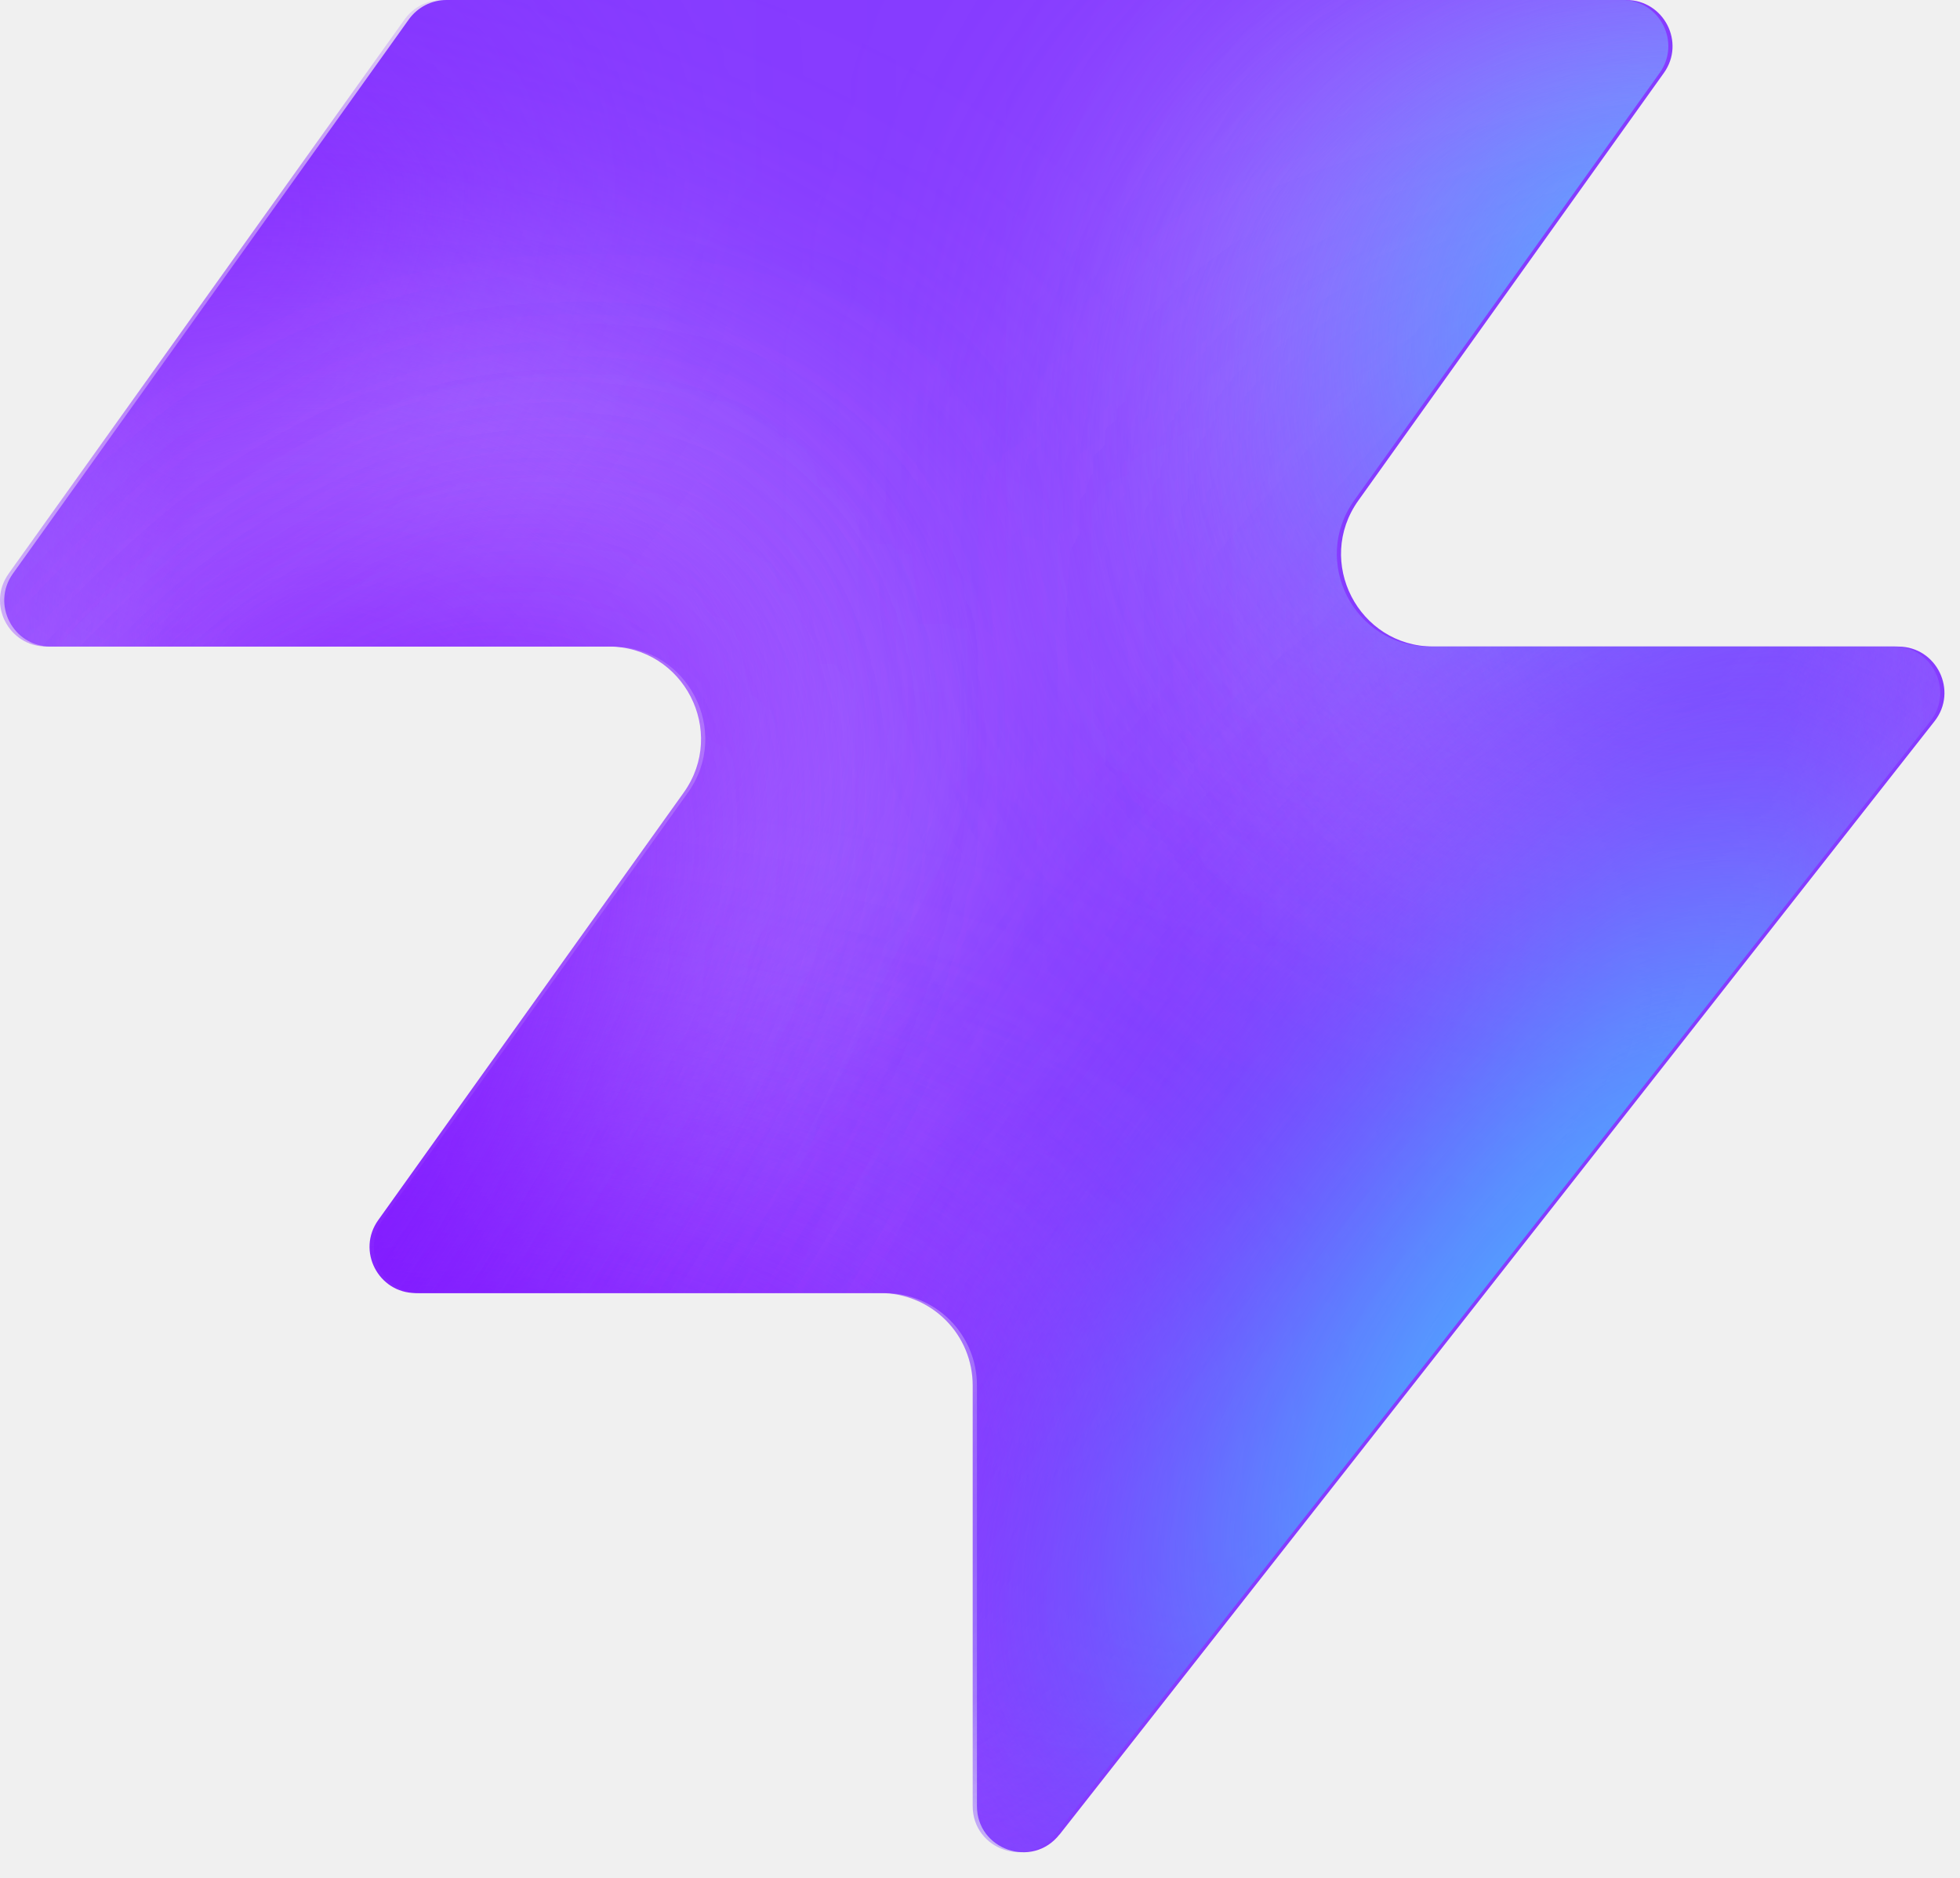
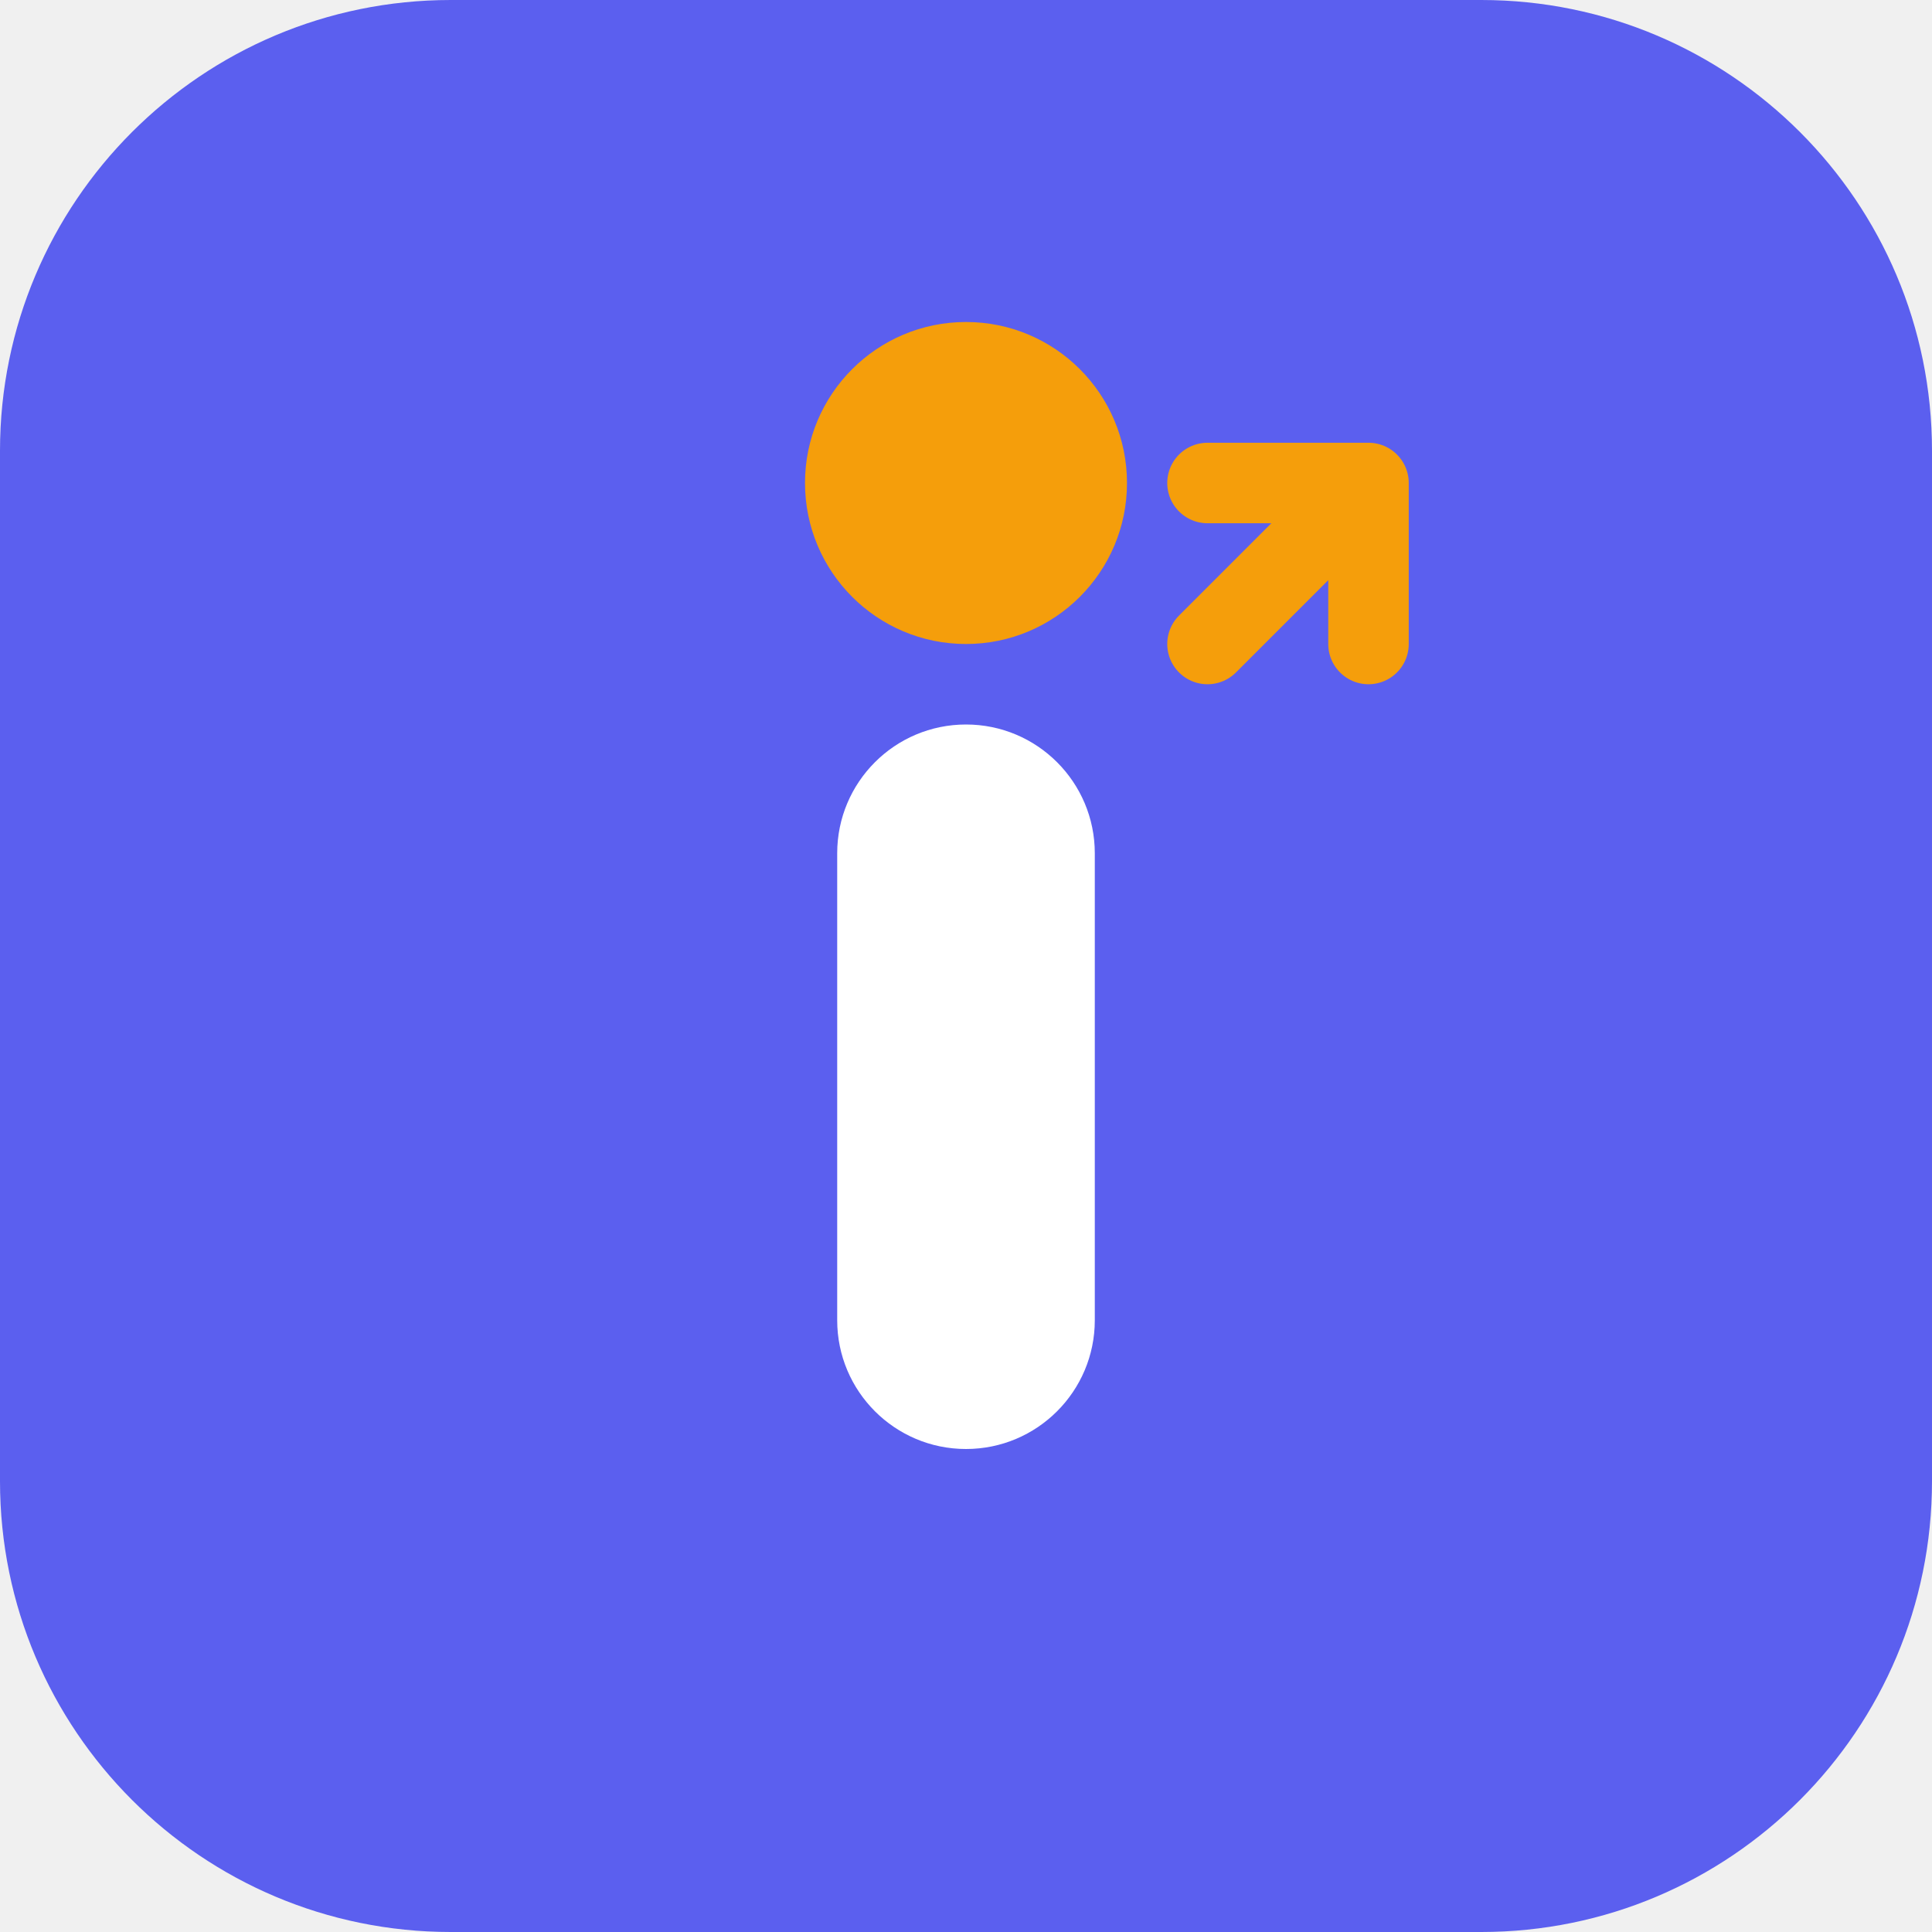
- <svg xmlns="http://www.w3.org/2000/svg" width="48" height="46" fill="none" viewBox="0 0 48 46">
-   <path fill="#863bff" d="M25.946 44.938c-.664.845-2.021.375-2.021-.698V33.937a2.26 2.26 0 0 0-2.262-2.262H10.287c-.92 0-1.456-1.04-.92-1.788l7.48-10.471c1.07-1.497 0-3.578-1.842-3.578H1.237c-.92 0-1.456-1.04-.92-1.788L10.013.474c.214-.297.556-.474.92-.474h28.894c.92 0 1.456 1.04.92 1.788l-7.48 10.471c-1.07 1.498 0 3.579 1.842 3.579h11.377c.943 0 1.473 1.088.89 1.83L25.947 44.94z" style="fill:#863bff;fill:color(display-p3 .525 .23 1);fill-opacity:1" />
-   <mask id="a" width="48" height="46" x="0" y="0" maskUnits="userSpaceOnUse" style="mask-type:alpha">
-     <path fill="#000" d="M25.842 44.938c-.664.844-2.021.375-2.021-.698V33.937a2.26 2.26 0 0 0-2.262-2.262H10.183c-.92 0-1.456-1.04-.92-1.788l7.48-10.471c1.07-1.498 0-3.579-1.842-3.579H1.133c-.92 0-1.456-1.04-.92-1.787L9.91.473c.214-.297.556-.474.92-.474h28.894c.92 0 1.456 1.04.92 1.788l-7.48 10.471c-1.07 1.498 0 3.578 1.842 3.578h11.377c.943 0 1.473 1.088.89 1.832L25.843 44.94z" style="fill:#000;fill-opacity:1" />
-   </mask>
-   <g mask="url(#a)">
-     <g filter="url(#b)">
-       <ellipse cx="5.508" cy="14.704" fill="#ede6ff" rx="5.508" ry="14.704" style="fill:#ede6ff;fill:color(display-p3 .927 .903 1);fill-opacity:1" transform="matrix(.00324 1 1 -.00324 -4.47 31.516)" />
-     </g>
-     <g filter="url(#c)">
-       <ellipse cx="10.399" cy="29.851" fill="#ede6ff" rx="10.399" ry="29.851" style="fill:#ede6ff;fill:color(display-p3 .927 .903 1);fill-opacity:1" transform="matrix(.00324 1 1 -.00324 -39.328 7.883)" />
-     </g>
-     <g filter="url(#d)">
-       <ellipse cx="5.508" cy="30.487" fill="#7e14ff" rx="5.508" ry="30.487" style="fill:#7e14ff;fill:color(display-p3 .492 .077 1);fill-opacity:1" transform="rotate(89.814 -25.913 -14.639)scale(1 -1)" />
-     </g>
-     <g filter="url(#e)">
-       <ellipse cx="5.508" cy="30.599" fill="#7e14ff" rx="5.508" ry="30.599" style="fill:#7e14ff;fill:color(display-p3 .492 .077 1);fill-opacity:1" transform="rotate(89.814 -32.644 -3.334)scale(1 -1)" />
-     </g>
-     <g filter="url(#f)">
-       <ellipse cx="5.508" cy="30.599" fill="#7e14ff" rx="5.508" ry="30.599" style="fill:#7e14ff;fill:color(display-p3 .492 .077 1);fill-opacity:1" transform="matrix(.00324 1 1 -.00324 -34.34 30.47)" />
-     </g>
-     <g filter="url(#g)">
-       <ellipse cx="14.072" cy="22.078" fill="#ede6ff" rx="14.072" ry="22.078" style="fill:#ede6ff;fill:color(display-p3 .927 .903 1);fill-opacity:1" transform="rotate(93.35 24.506 48.493)scale(-1 1)" />
-     </g>
-     <g filter="url(#h)">
-       <ellipse cx="3.47" cy="21.501" fill="#7e14ff" rx="3.47" ry="21.501" style="fill:#7e14ff;fill:color(display-p3 .492 .077 1);fill-opacity:1" transform="rotate(89.009 28.708 47.59)scale(-1 1)" />
-     </g>
-     <g filter="url(#i)">
-       <ellipse cx="3.47" cy="21.501" fill="#7e14ff" rx="3.47" ry="21.501" style="fill:#7e14ff;fill:color(display-p3 .492 .077 1);fill-opacity:1" transform="rotate(89.009 28.708 47.59)scale(-1 1)" />
-     </g>
-     <g filter="url(#j)">
-       <ellipse cx=".387" cy="8.972" fill="#7e14ff" rx="4.407" ry="29.108" style="fill:#7e14ff;fill:color(display-p3 .492 .077 1);fill-opacity:1" transform="rotate(39.51 .387 8.972)" />
-     </g>
-     <g filter="url(#k)">
-       <ellipse cx="47.523" cy="-6.092" fill="#7e14ff" rx="4.407" ry="29.108" style="fill:#7e14ff;fill:color(display-p3 .492 .077 1);fill-opacity:1" transform="rotate(37.892 47.523 -6.092)" />
-     </g>
-     <g filter="url(#l)">
-       <ellipse cx="41.412" cy="6.333" fill="#47bfff" rx="5.971" ry="9.665" style="fill:#47bfff;fill:color(display-p3 .28 .748 1);fill-opacity:1" transform="rotate(37.892 41.412 6.333)" />
-     </g>
-     <g filter="url(#m)">
-       <ellipse cx="-1.879" cy="38.332" fill="#7e14ff" rx="4.407" ry="29.108" style="fill:#7e14ff;fill:color(display-p3 .492 .077 1);fill-opacity:1" transform="rotate(37.892 -1.88 38.332)" />
-     </g>
-     <g filter="url(#n)">
-       <ellipse cx="-1.879" cy="38.332" fill="#7e14ff" rx="4.407" ry="29.108" style="fill:#7e14ff;fill:color(display-p3 .492 .077 1);fill-opacity:1" transform="rotate(37.892 -1.88 38.332)" />
-     </g>
-     <g filter="url(#o)">
-       <ellipse cx="35.651" cy="29.907" fill="#7e14ff" rx="4.407" ry="29.108" style="fill:#7e14ff;fill:color(display-p3 .492 .077 1);fill-opacity:1" transform="rotate(37.892 35.651 29.907)" />
-     </g>
-     <g filter="url(#p)">
-       <ellipse cx="38.418" cy="32.4" fill="#47bfff" rx="5.971" ry="15.297" style="fill:#47bfff;fill:color(display-p3 .28 .748 1);fill-opacity:1" transform="rotate(37.892 38.418 32.4)" />
-     </g>
-   </g>
-   <defs>
-     <filter id="b" width="60.045" height="41.654" x="-19.77" y="16.149" color-interpolation-filters="sRGB" filterUnits="userSpaceOnUse">
-       <feFlood flood-opacity="0" result="BackgroundImageFix" />
-       <feBlend in="SourceGraphic" in2="BackgroundImageFix" result="shape" />
-       <feGaussianBlur result="effect1_foregroundBlur_2002_17158" stdDeviation="7.659" />
-     </filter>
-     <filter id="c" width="90.34" height="51.437" x="-54.613" y="-7.533" color-interpolation-filters="sRGB" filterUnits="userSpaceOnUse">
-       <feFlood flood-opacity="0" result="BackgroundImageFix" />
-       <feBlend in="SourceGraphic" in2="BackgroundImageFix" result="shape" />
-       <feGaussianBlur result="effect1_foregroundBlur_2002_17158" stdDeviation="7.659" />
-     </filter>
-     <filter id="d" width="79.355" height="29.4" x="-49.64" y="2.03" color-interpolation-filters="sRGB" filterUnits="userSpaceOnUse">
-       <feFlood flood-opacity="0" result="BackgroundImageFix" />
-       <feBlend in="SourceGraphic" in2="BackgroundImageFix" result="shape" />
-       <feGaussianBlur result="effect1_foregroundBlur_2002_17158" stdDeviation="4.596" />
-     </filter>
-     <filter id="e" width="79.579" height="29.4" x="-45.045" y="20.029" color-interpolation-filters="sRGB" filterUnits="userSpaceOnUse">
-       <feFlood flood-opacity="0" result="BackgroundImageFix" />
-       <feBlend in="SourceGraphic" in2="BackgroundImageFix" result="shape" />
-       <feGaussianBlur result="effect1_foregroundBlur_2002_17158" stdDeviation="4.596" />
-     </filter>
-     <filter id="f" width="79.579" height="29.4" x="-43.513" y="21.178" color-interpolation-filters="sRGB" filterUnits="userSpaceOnUse">
-       <feFlood flood-opacity="0" result="BackgroundImageFix" />
-       <feBlend in="SourceGraphic" in2="BackgroundImageFix" result="shape" />
-       <feGaussianBlur result="effect1_foregroundBlur_2002_17158" stdDeviation="4.596" />
-     </filter>
-     <filter id="g" width="74.749" height="58.852" x="15.756" y="-17.901" color-interpolation-filters="sRGB" filterUnits="userSpaceOnUse">
-       <feFlood flood-opacity="0" result="BackgroundImageFix" />
-       <feBlend in="SourceGraphic" in2="BackgroundImageFix" result="shape" />
-       <feGaussianBlur result="effect1_foregroundBlur_2002_17158" stdDeviation="7.659" />
-     </filter>
-     <filter id="h" width="61.377" height="25.362" x="23.548" y="2.284" color-interpolation-filters="sRGB" filterUnits="userSpaceOnUse">
-       <feFlood flood-opacity="0" result="BackgroundImageFix" />
-       <feBlend in="SourceGraphic" in2="BackgroundImageFix" result="shape" />
-       <feGaussianBlur result="effect1_foregroundBlur_2002_17158" stdDeviation="4.596" />
-     </filter>
-     <filter id="i" width="61.377" height="25.362" x="23.548" y="2.284" color-interpolation-filters="sRGB" filterUnits="userSpaceOnUse">
-       <feFlood flood-opacity="0" result="BackgroundImageFix" />
-       <feBlend in="SourceGraphic" in2="BackgroundImageFix" result="shape" />
-       <feGaussianBlur result="effect1_foregroundBlur_2002_17158" stdDeviation="4.596" />
-     </filter>
-     <filter id="j" width="56.045" height="63.649" x="-27.636" y="-22.853" color-interpolation-filters="sRGB" filterUnits="userSpaceOnUse">
-       <feFlood flood-opacity="0" result="BackgroundImageFix" />
-       <feBlend in="SourceGraphic" in2="BackgroundImageFix" result="shape" />
-       <feGaussianBlur result="effect1_foregroundBlur_2002_17158" stdDeviation="4.596" />
-     </filter>
-     <filter id="k" width="54.814" height="64.646" x="20.116" y="-38.415" color-interpolation-filters="sRGB" filterUnits="userSpaceOnUse">
-       <feFlood flood-opacity="0" result="BackgroundImageFix" />
-       <feBlend in="SourceGraphic" in2="BackgroundImageFix" result="shape" />
-       <feGaussianBlur result="effect1_foregroundBlur_2002_17158" stdDeviation="4.596" />
-     </filter>
-     <filter id="l" width="33.541" height="35.313" x="24.641" y="-11.323" color-interpolation-filters="sRGB" filterUnits="userSpaceOnUse">
-       <feFlood flood-opacity="0" result="BackgroundImageFix" />
-       <feBlend in="SourceGraphic" in2="BackgroundImageFix" result="shape" />
-       <feGaussianBlur result="effect1_foregroundBlur_2002_17158" stdDeviation="4.596" />
-     </filter>
-     <filter id="m" width="54.814" height="64.646" x="-29.286" y="6.009" color-interpolation-filters="sRGB" filterUnits="userSpaceOnUse">
-       <feFlood flood-opacity="0" result="BackgroundImageFix" />
-       <feBlend in="SourceGraphic" in2="BackgroundImageFix" result="shape" />
-       <feGaussianBlur result="effect1_foregroundBlur_2002_17158" stdDeviation="4.596" />
-     </filter>
-     <filter id="n" width="54.814" height="64.646" x="-29.286" y="6.009" color-interpolation-filters="sRGB" filterUnits="userSpaceOnUse">
-       <feFlood flood-opacity="0" result="BackgroundImageFix" />
-       <feBlend in="SourceGraphic" in2="BackgroundImageFix" result="shape" />
-       <feGaussianBlur result="effect1_foregroundBlur_2002_17158" stdDeviation="4.596" />
-     </filter>
-     <filter id="o" width="54.814" height="64.646" x="8.244" y="-2.416" color-interpolation-filters="sRGB" filterUnits="userSpaceOnUse">
-       <feFlood flood-opacity="0" result="BackgroundImageFix" />
-       <feBlend in="SourceGraphic" in2="BackgroundImageFix" result="shape" />
-       <feGaussianBlur result="effect1_foregroundBlur_2002_17158" stdDeviation="4.596" />
-     </filter>
-     <filter id="p" width="39.409" height="43.623" x="18.713" y="10.588" color-interpolation-filters="sRGB" filterUnits="userSpaceOnUse">
-       <feFlood flood-opacity="0" result="BackgroundImageFix" />
-       <feBlend in="SourceGraphic" in2="BackgroundImageFix" result="shape" />
-       <feGaussianBlur result="effect1_foregroundBlur_2002_17158" stdDeviation="4.596" />
-     </filter>
-   </defs>
+ <svg xmlns="http://www.w3.org/2000/svg" viewBox="0 0 120 120" fill="none">
+   <rect width="120" height="120" rx="28" fill="#5B5FEF" />
+   <rect x="52" y="45" width="16" height="45" rx="8" fill="white" />
+   <circle cx="60" cy="30" r="10" fill="#F59E0B" />
+   <path d="M75 40 L85 30 M85 30 L85 40 M85 30 L75 30" stroke="#F59E0B" stroke-width="5" stroke-linecap="round" stroke-linejoin="round" />
</svg>
